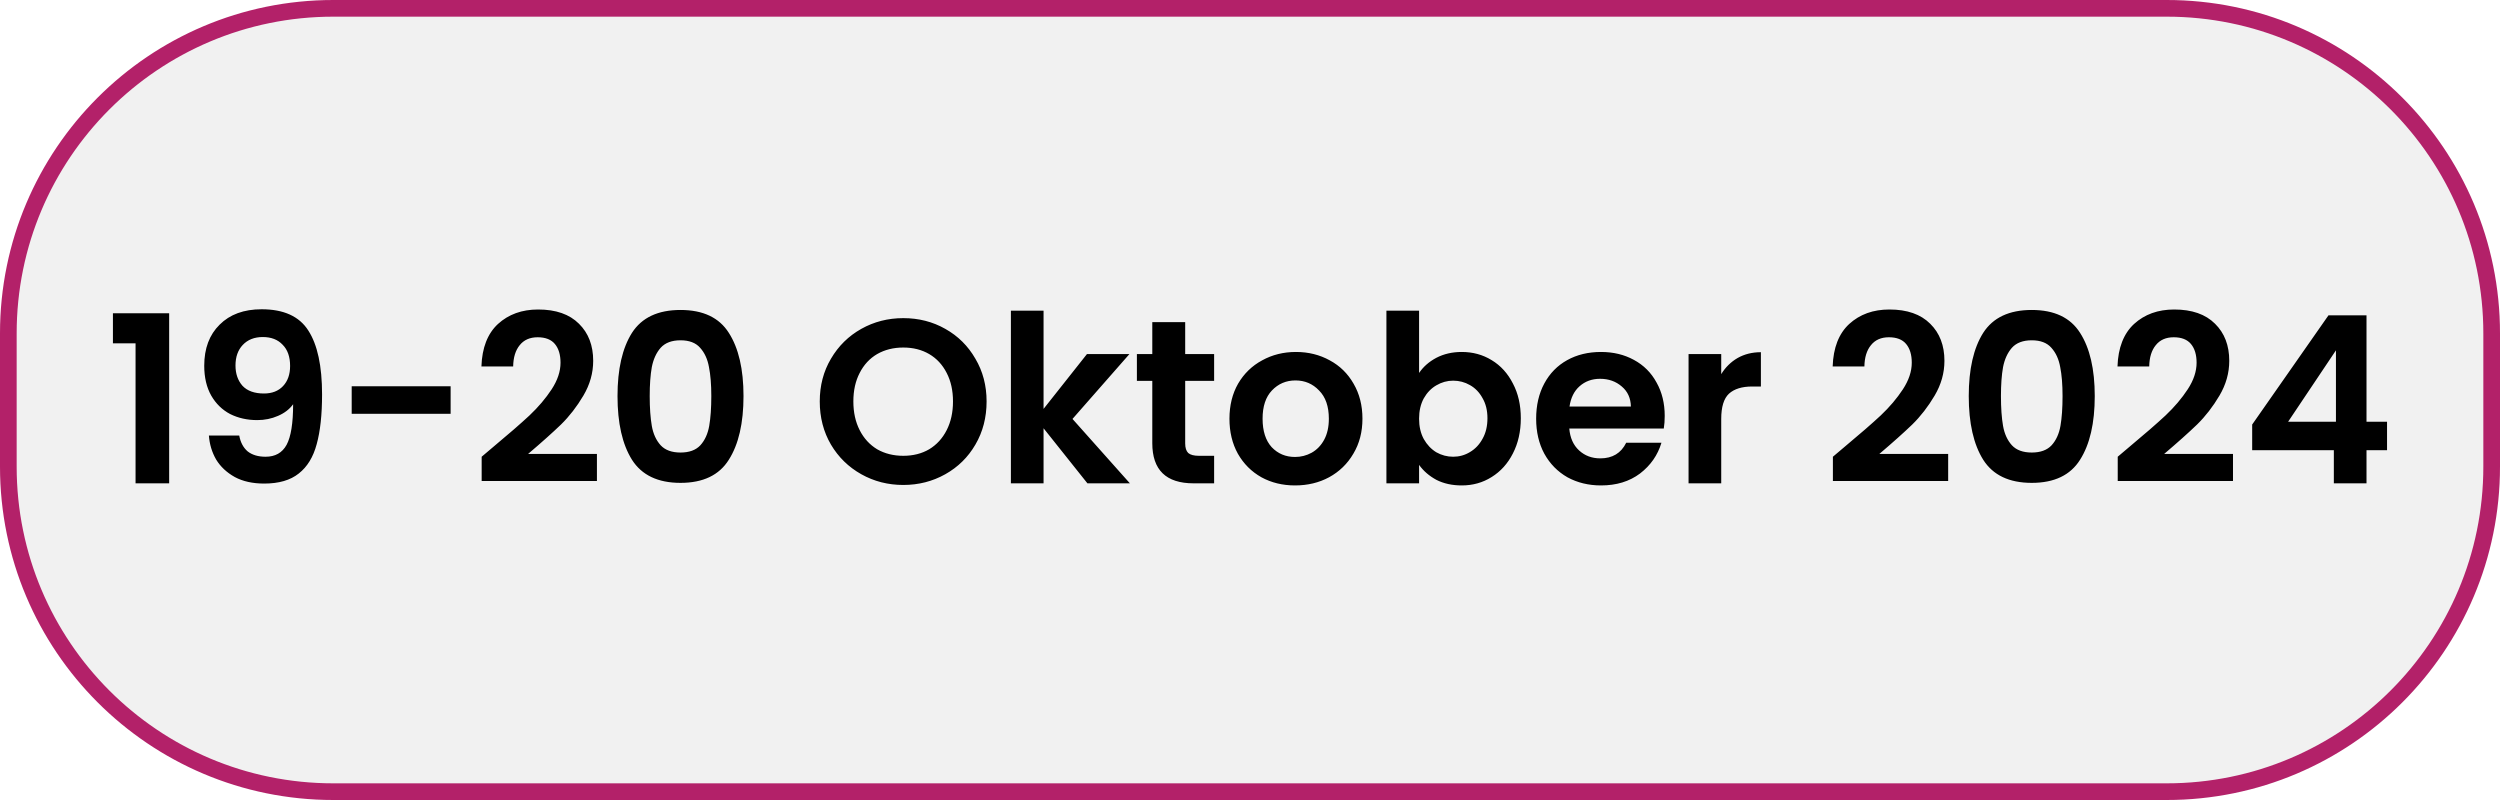
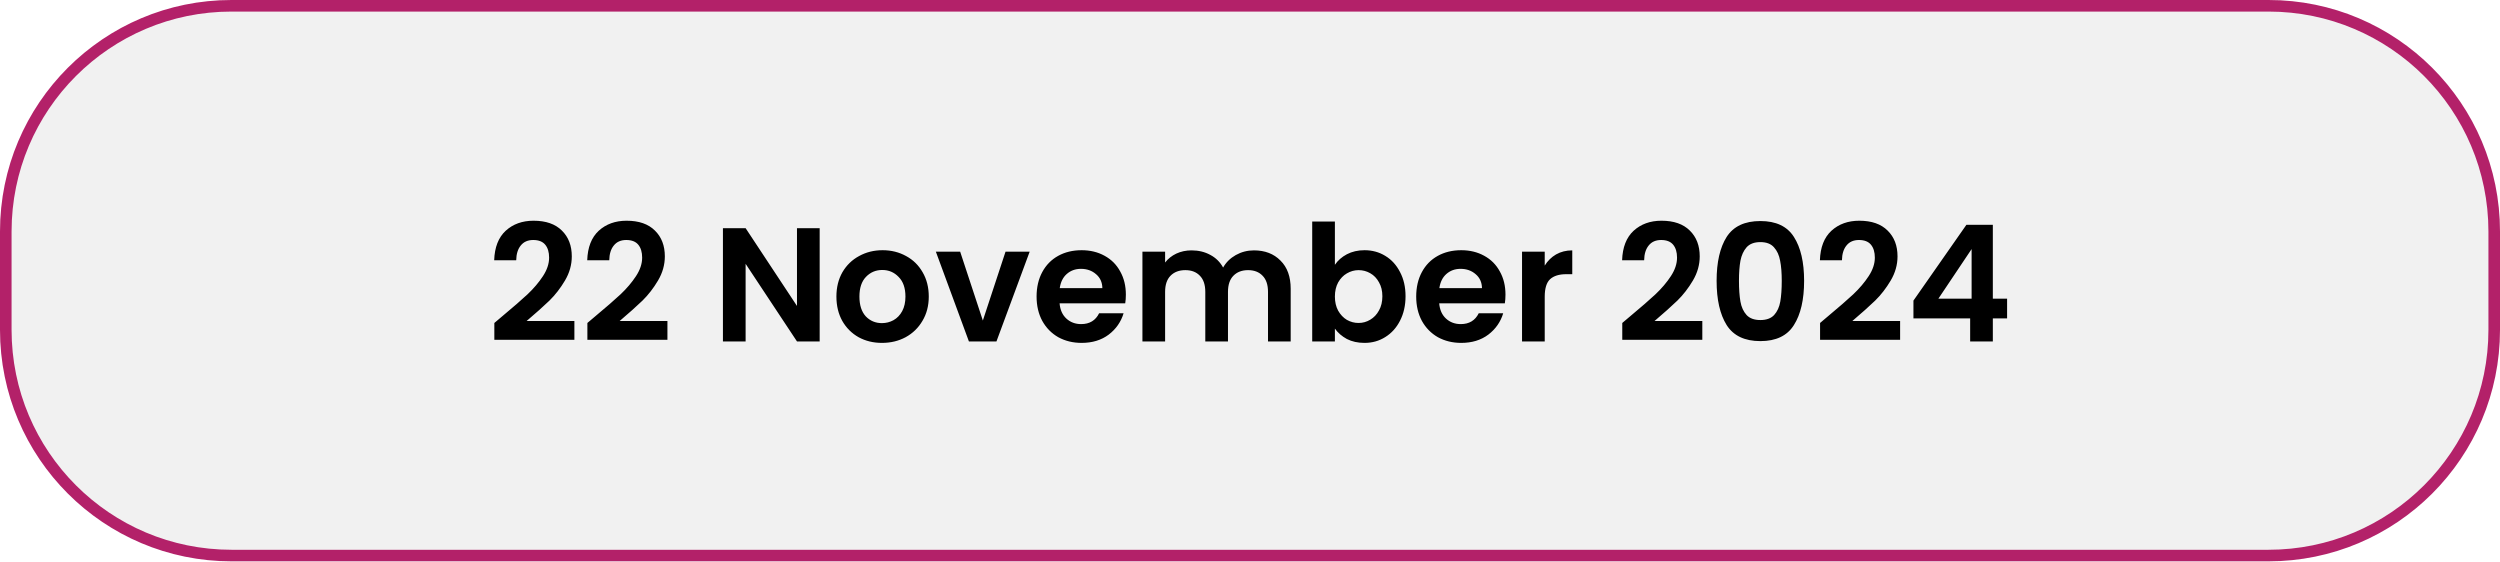
- <svg xmlns="http://www.w3.org/2000/svg" width="300" height="96" viewBox="0 0 300 96" fill="none">
-   <rect x="1" y="1" width="298" height="94" rx="39" fill="#F1F1F1" stroke="#B32169" stroke-width="2" />
-   <path d="M13.551 41.2V37.588H20.299V58H16.267V41.2H13.551ZM28.707 52.26C28.857 53.081 29.193 53.716 29.715 54.164C30.257 54.593 30.976 54.808 31.872 54.808C33.029 54.808 33.869 54.332 34.392 53.38C34.914 52.409 35.175 50.785 35.175 48.508C34.746 49.105 34.139 49.572 33.355 49.908C32.59 50.244 31.759 50.412 30.863 50.412C29.669 50.412 28.586 50.169 27.616 49.684C26.663 49.18 25.907 48.443 25.348 47.472C24.788 46.483 24.508 45.288 24.508 43.888C24.508 41.816 25.123 40.173 26.355 38.96C27.587 37.728 29.267 37.112 31.395 37.112C34.046 37.112 35.913 37.961 36.995 39.66C38.097 41.359 38.648 43.916 38.648 47.332C38.648 49.759 38.433 51.747 38.004 53.296C37.593 54.845 36.874 56.021 35.847 56.824C34.84 57.627 33.458 58.028 31.703 58.028C30.322 58.028 29.146 57.767 28.175 57.244C27.205 56.703 26.458 56.003 25.936 55.144C25.431 54.267 25.142 53.305 25.067 52.26H28.707ZM31.675 47.22C32.646 47.22 33.411 46.921 33.971 46.324C34.532 45.727 34.812 44.924 34.812 43.916C34.812 42.815 34.513 41.965 33.916 41.368C33.337 40.752 32.544 40.444 31.535 40.444C30.527 40.444 29.725 40.761 29.128 41.396C28.549 42.012 28.259 42.833 28.259 43.86C28.259 44.849 28.54 45.661 29.099 46.296C29.678 46.912 30.537 47.22 31.675 47.22ZM54.075 46.352V49.656H42.203V46.352H54.075ZM59.255 53.576C61.047 52.083 62.475 50.841 63.539 49.852C64.603 48.844 65.49 47.799 66.199 46.716C66.908 45.633 67.263 44.569 67.263 43.524C67.263 42.572 67.039 41.825 66.591 41.284C66.143 40.743 65.452 40.472 64.519 40.472C63.586 40.472 62.867 40.789 62.363 41.424C61.859 42.04 61.598 42.889 61.579 43.972H57.771C57.846 41.732 58.508 40.033 59.759 38.876C61.028 37.719 62.634 37.14 64.575 37.14C66.703 37.14 68.336 37.709 69.475 38.848C70.614 39.968 71.183 41.452 71.183 43.3C71.183 44.756 70.791 46.147 70.007 47.472C69.223 48.797 68.327 49.955 67.319 50.944C66.311 51.915 64.995 53.091 63.371 54.472H71.631V57.72H57.799V54.808L59.255 53.576ZM74.101 47.528C74.101 44.299 74.68 41.769 75.837 39.94C77.013 38.111 78.954 37.196 81.661 37.196C84.368 37.196 86.3 38.111 87.457 39.94C88.633 41.769 89.221 44.299 89.221 47.528C89.221 50.776 88.633 53.324 87.457 55.172C86.3 57.02 84.368 57.944 81.661 57.944C78.954 57.944 77.013 57.02 75.837 55.172C74.68 53.324 74.101 50.776 74.101 47.528ZM85.357 47.528C85.357 46.147 85.264 44.989 85.077 44.056C84.909 43.104 84.555 42.329 84.013 41.732C83.49 41.135 82.707 40.836 81.661 40.836C80.616 40.836 79.823 41.135 79.281 41.732C78.758 42.329 78.404 43.104 78.217 44.056C78.049 44.989 77.965 46.147 77.965 47.528C77.965 48.947 78.049 50.141 78.217 51.112C78.385 52.064 78.74 52.839 79.281 53.436C79.823 54.015 80.616 54.304 81.661 54.304C82.707 54.304 83.5 54.015 84.041 53.436C84.582 52.839 84.937 52.064 85.105 51.112C85.273 50.141 85.357 48.947 85.357 47.528ZM108.395 58.196C106.565 58.196 104.885 57.767 103.355 56.908C101.824 56.049 100.611 54.864 99.715 53.352C98.819 51.821 98.371 50.095 98.371 48.172C98.371 46.268 98.819 44.56 99.715 43.048C100.611 41.517 101.824 40.323 103.355 39.464C104.885 38.605 106.565 38.176 108.395 38.176C110.243 38.176 111.923 38.605 113.435 39.464C114.965 40.323 116.169 41.517 117.047 43.048C117.943 44.56 118.391 46.268 118.391 48.172C118.391 50.095 117.943 51.821 117.047 53.352C116.169 54.864 114.965 56.049 113.435 56.908C111.904 57.767 110.224 58.196 108.395 58.196ZM108.395 54.696C109.571 54.696 110.607 54.435 111.503 53.912C112.399 53.371 113.099 52.605 113.603 51.616C114.107 50.627 114.359 49.479 114.359 48.172C114.359 46.865 114.107 45.727 113.603 44.756C113.099 43.767 112.399 43.011 111.503 42.488C110.607 41.965 109.571 41.704 108.395 41.704C107.219 41.704 106.173 41.965 105.259 42.488C104.363 43.011 103.663 43.767 103.159 44.756C102.655 45.727 102.403 46.865 102.403 48.172C102.403 49.479 102.655 50.627 103.159 51.616C103.663 52.605 104.363 53.371 105.259 53.912C106.173 54.435 107.219 54.696 108.395 54.696ZM130.491 58L125.227 51.392V58H121.307V37.28H125.227V49.068L130.435 42.488H135.531L128.699 50.272L135.587 58H130.491ZM142.223 45.708V53.212C142.223 53.735 142.344 54.117 142.587 54.36C142.848 54.584 143.277 54.696 143.875 54.696H145.695V58H143.231C139.927 58 138.275 56.395 138.275 53.184V45.708H136.427V42.488H138.275V38.652H142.223V42.488H145.695V45.708H142.223ZM155.402 58.252C153.909 58.252 152.565 57.925 151.37 57.272C150.175 56.6 149.233 55.657 148.542 54.444C147.87 53.231 147.534 51.831 147.534 50.244C147.534 48.657 147.879 47.257 148.57 46.044C149.279 44.831 150.241 43.897 151.454 43.244C152.667 42.572 154.021 42.236 155.514 42.236C157.007 42.236 158.361 42.572 159.574 43.244C160.787 43.897 161.739 44.831 162.43 46.044C163.139 47.257 163.494 48.657 163.494 50.244C163.494 51.831 163.13 53.231 162.402 54.444C161.693 55.657 160.722 56.6 159.49 57.272C158.277 57.925 156.914 58.252 155.402 58.252ZM155.402 54.836C156.111 54.836 156.774 54.668 157.39 54.332C158.025 53.977 158.529 53.455 158.902 52.764C159.275 52.073 159.462 51.233 159.462 50.244C159.462 48.769 159.07 47.64 158.286 46.856C157.521 46.053 156.578 45.652 155.458 45.652C154.338 45.652 153.395 46.053 152.63 46.856C151.883 47.64 151.51 48.769 151.51 50.244C151.51 51.719 151.874 52.857 152.602 53.66C153.349 54.444 154.282 54.836 155.402 54.836ZM170.29 44.756C170.794 44.009 171.484 43.403 172.362 42.936C173.258 42.469 174.275 42.236 175.414 42.236C176.739 42.236 177.934 42.563 178.998 43.216C180.08 43.869 180.93 44.803 181.546 46.016C182.18 47.211 182.498 48.601 182.498 50.188C182.498 51.775 182.18 53.184 181.546 54.416C180.93 55.629 180.08 56.572 178.998 57.244C177.934 57.916 176.739 58.252 175.414 58.252C174.256 58.252 173.239 58.028 172.362 57.58C171.503 57.113 170.812 56.516 170.29 55.788V58H166.37V37.28H170.29V44.756ZM178.494 50.188C178.494 49.255 178.298 48.452 177.906 47.78C177.532 47.089 177.028 46.567 176.394 46.212C175.778 45.857 175.106 45.68 174.378 45.68C173.668 45.68 172.996 45.867 172.362 46.24C171.746 46.595 171.242 47.117 170.85 47.808C170.476 48.499 170.29 49.311 170.29 50.244C170.29 51.177 170.476 51.989 170.85 52.68C171.242 53.371 171.746 53.903 172.362 54.276C172.996 54.631 173.668 54.808 174.378 54.808C175.106 54.808 175.778 54.621 176.394 54.248C177.028 53.875 177.532 53.343 177.906 52.652C178.298 51.961 178.494 51.14 178.494 50.188ZM199.766 49.908C199.766 50.468 199.729 50.972 199.654 51.42H188.314C188.407 52.54 188.799 53.417 189.49 54.052C190.181 54.687 191.03 55.004 192.038 55.004C193.494 55.004 194.53 54.379 195.146 53.128H199.374C198.926 54.621 198.067 55.853 196.798 56.824C195.529 57.776 193.97 58.252 192.122 58.252C190.629 58.252 189.285 57.925 188.09 57.272C186.914 56.6 185.99 55.657 185.318 54.444C184.665 53.231 184.338 51.831 184.338 50.244C184.338 48.639 184.665 47.229 185.318 46.016C185.971 44.803 186.886 43.869 188.062 43.216C189.238 42.563 190.591 42.236 192.122 42.236C193.597 42.236 194.913 42.553 196.07 43.188C197.246 43.823 198.151 44.728 198.786 45.904C199.439 47.061 199.766 48.396 199.766 49.908ZM195.706 48.788C195.687 47.78 195.323 46.977 194.614 46.38C193.905 45.764 193.037 45.456 192.01 45.456C191.039 45.456 190.218 45.755 189.546 46.352C188.893 46.931 188.491 47.743 188.342 48.788H195.706ZM206.547 44.896C207.051 44.075 207.705 43.431 208.507 42.964C209.329 42.497 210.262 42.264 211.307 42.264V46.38H210.271C209.039 46.38 208.106 46.669 207.471 47.248C206.855 47.827 206.547 48.835 206.547 50.272V58H202.627V42.488H206.547V44.896ZM221.404 53.576C223.196 52.083 224.624 50.841 225.688 49.852C226.752 48.844 227.638 47.799 228.348 46.716C229.057 45.633 229.412 44.569 229.412 43.524C229.412 42.572 229.188 41.825 228.74 41.284C228.292 40.743 227.601 40.472 226.668 40.472C225.734 40.472 225.016 40.789 224.512 41.424C224.008 42.04 223.746 42.889 223.728 43.972H219.92C219.994 41.732 220.657 40.033 221.908 38.876C223.177 37.719 224.782 37.14 226.724 37.14C228.852 37.14 230.485 37.709 231.624 38.848C232.762 39.968 233.332 41.452 233.332 43.3C233.332 44.756 232.94 46.147 232.156 47.472C231.372 48.797 230.476 49.955 229.468 50.944C228.46 51.915 227.144 53.091 225.52 54.472H233.78V57.72H219.948V54.808L221.404 53.576ZM236.25 47.528C236.25 44.299 236.828 41.769 237.986 39.94C239.162 38.111 241.103 37.196 243.81 37.196C246.516 37.196 248.448 38.111 249.606 39.94C250.782 41.769 251.37 44.299 251.37 47.528C251.37 50.776 250.782 53.324 249.606 55.172C248.448 57.02 246.516 57.944 243.81 57.944C241.103 57.944 239.162 57.02 237.986 55.172C236.828 53.324 236.25 50.776 236.25 47.528ZM247.506 47.528C247.506 46.147 247.412 44.989 247.226 44.056C247.058 43.104 246.703 42.329 246.162 41.732C245.639 41.135 244.855 40.836 243.81 40.836C242.764 40.836 241.971 41.135 241.43 41.732C240.907 42.329 240.552 43.104 240.366 44.056C240.198 44.989 240.114 46.147 240.114 47.528C240.114 48.947 240.198 50.141 240.366 51.112C240.534 52.064 240.888 52.839 241.43 53.436C241.971 54.015 242.764 54.304 243.81 54.304C244.855 54.304 245.648 54.015 246.19 53.436C246.731 52.839 247.086 52.064 247.254 51.112C247.422 50.141 247.506 48.947 247.506 47.528ZM255.583 53.576C257.375 52.083 258.803 50.841 259.867 49.852C260.931 48.844 261.818 47.799 262.527 46.716C263.237 45.633 263.591 44.569 263.591 43.524C263.591 42.572 263.367 41.825 262.919 41.284C262.471 40.743 261.781 40.472 260.847 40.472C259.914 40.472 259.195 40.789 258.691 41.424C258.187 42.04 257.926 42.889 257.907 43.972H254.099C254.174 41.732 254.837 40.033 256.087 38.876C257.357 37.719 258.962 37.14 260.903 37.14C263.031 37.14 264.665 37.709 265.803 38.848C266.942 39.968 267.511 41.452 267.511 43.3C267.511 44.756 267.119 46.147 266.335 47.472C265.551 48.797 264.655 49.955 263.647 50.944C262.639 51.915 261.323 53.091 259.699 54.472H267.959V57.72H254.127V54.808L255.583 53.576ZM270.261 54.024V50.944L279.417 37.84H283.981V50.608H286.445V54.024H283.981V58H280.061V54.024H270.261ZM280.313 42.04L274.573 50.608H280.313V42.04Z" fill="black" />
+ <svg xmlns="http://www.w3.org/2000/svg" width="432" height="97" viewBox="0 0 432 97" fill="none">
+   <rect x="1" y="1" width="430" height="95" rx="39" fill="#F1F1F1" stroke="#B32169" stroke-width="2" />
+   <path d="M86.878 54.576C88.67 53.083 90.098 51.841 91.162 50.852C92.226 49.844 93.113 48.799 93.822 47.716C94.531 46.633 94.886 45.569 94.886 44.524C94.886 43.572 94.662 42.825 94.214 42.284C93.766 41.743 93.075 41.472 92.142 41.472C91.209 41.472 90.49 41.789 89.986 42.424C89.482 43.04 89.221 43.889 89.202 44.972H85.394C85.469 42.732 86.131 41.033 87.382 39.876C88.651 38.719 90.257 38.14 92.198 38.14C94.326 38.14 95.959 38.709 97.098 39.848C98.237 40.968 98.806 42.452 98.806 44.3C98.806 45.756 98.414 47.147 97.63 48.472C96.846 49.797 95.95 50.955 94.942 51.944C93.934 52.915 92.618 54.091 90.994 55.472H99.254V58.72H85.422V55.808L86.878 54.576ZM102.956 54.576C104.748 53.083 106.176 51.841 107.24 50.852C108.304 49.844 109.191 48.799 109.9 47.716C110.61 46.633 110.964 45.569 110.964 44.524C110.964 43.572 110.74 42.825 110.292 42.284C109.844 41.743 109.154 41.472 108.22 41.472C107.287 41.472 106.568 41.789 106.064 42.424C105.56 43.04 105.299 43.889 105.28 44.972H101.472C101.547 42.732 102.21 41.033 103.46 39.876C104.73 38.719 106.335 38.14 108.276 38.14C110.404 38.14 112.038 38.709 113.176 39.848C114.315 40.968 114.884 42.452 114.884 44.3C114.884 45.756 114.492 47.147 113.708 48.472C112.924 49.797 112.028 50.955 111.02 51.944C110.012 52.915 108.696 54.091 107.072 55.472H115.332V58.72H101.5V55.808L102.956 54.576ZM141.638 59H137.718L128.842 45.588V59H124.922V39.428H128.842L137.718 52.868V39.428H141.638V59ZM152.4 59.252C150.907 59.252 149.563 58.925 148.368 58.272C147.173 57.6 146.231 56.657 145.54 55.444C144.868 54.231 144.532 52.831 144.532 51.244C144.532 49.657 144.877 48.257 145.568 47.044C146.277 45.831 147.239 44.897 148.452 44.244C149.665 43.572 151.019 43.236 152.512 43.236C154.005 43.236 155.359 43.572 156.572 44.244C157.785 44.897 158.737 45.831 159.428 47.044C160.137 48.257 160.492 49.657 160.492 51.244C160.492 52.831 160.128 54.231 159.4 55.444C158.691 56.657 157.72 57.6 156.488 58.272C155.275 58.925 153.912 59.252 152.4 59.252ZM152.4 55.836C153.109 55.836 153.772 55.668 154.388 55.332C155.023 54.977 155.527 54.455 155.9 53.764C156.273 53.073 156.46 52.233 156.46 51.244C156.46 49.769 156.068 48.64 155.284 47.856C154.519 47.053 153.576 46.652 152.456 46.652C151.336 46.652 150.393 47.053 149.628 47.856C148.881 48.64 148.508 49.769 148.508 51.244C148.508 52.719 148.872 53.857 149.6 54.66C150.347 55.444 151.28 55.836 152.4 55.836ZM169.836 55.388L173.756 43.488H177.928L172.188 59H167.428L161.716 43.488H165.916L169.836 55.388ZM194.549 50.908C194.549 51.468 194.512 51.972 194.437 52.42H183.097C183.191 53.54 183.583 54.417 184.273 55.052C184.964 55.687 185.813 56.004 186.821 56.004C188.277 56.004 189.313 55.379 189.929 54.128H194.157C193.709 55.621 192.851 56.853 191.581 57.824C190.312 58.776 188.753 59.252 186.905 59.252C185.412 59.252 184.068 58.925 182.873 58.272C181.697 57.6 180.773 56.657 180.101 55.444C179.448 54.231 179.121 52.831 179.121 51.244C179.121 49.639 179.448 48.229 180.101 47.016C180.755 45.803 181.669 44.869 182.845 44.216C184.021 43.563 185.375 43.236 186.905 43.236C188.38 43.236 189.696 43.553 190.853 44.188C192.029 44.823 192.935 45.728 193.569 46.904C194.223 48.061 194.549 49.396 194.549 50.908ZM190.489 49.788C190.471 48.78 190.107 47.977 189.397 47.38C188.688 46.764 187.82 46.456 186.793 46.456C185.823 46.456 185.001 46.755 184.329 47.352C183.676 47.931 183.275 48.743 183.125 49.788H190.489ZM216.675 43.264C218.579 43.264 220.109 43.852 221.267 45.028C222.443 46.185 223.031 47.809 223.031 49.9V59H219.111V50.432C219.111 49.219 218.803 48.295 218.187 47.66C217.571 47.007 216.731 46.68 215.667 46.68C214.603 46.68 213.753 47.007 213.119 47.66C212.503 48.295 212.195 49.219 212.195 50.432V59H208.275V50.432C208.275 49.219 207.967 48.295 207.351 47.66C206.735 47.007 205.895 46.68 204.831 46.68C203.748 46.68 202.889 47.007 202.255 47.66C201.639 48.295 201.331 49.219 201.331 50.432V59H197.411V43.488H201.331V45.364C201.835 44.711 202.479 44.197 203.263 43.824C204.065 43.451 204.943 43.264 205.895 43.264C207.108 43.264 208.191 43.525 209.143 44.048C210.095 44.552 210.832 45.28 211.355 46.232C211.859 45.336 212.587 44.617 213.539 44.076C214.509 43.535 215.555 43.264 216.675 43.264ZM230.67 45.756C231.174 45.009 231.865 44.403 232.742 43.936C233.638 43.469 234.656 43.236 235.794 43.236C237.12 43.236 238.314 43.563 239.378 44.216C240.461 44.869 241.31 45.803 241.926 47.016C242.561 48.211 242.878 49.601 242.878 51.188C242.878 52.775 242.561 54.184 241.926 55.416C241.31 56.629 240.461 57.572 239.378 58.244C238.314 58.916 237.12 59.252 235.794 59.252C234.637 59.252 233.62 59.028 232.742 58.58C231.884 58.113 231.193 57.516 230.67 56.788V59H226.75V38.28H230.67V45.756ZM238.874 51.188C238.874 50.255 238.678 49.452 238.286 48.78C237.913 48.089 237.409 47.567 236.774 47.212C236.158 46.857 235.486 46.68 234.758 46.68C234.049 46.68 233.377 46.867 232.742 47.24C232.126 47.595 231.622 48.117 231.23 48.808C230.857 49.499 230.67 50.311 230.67 51.244C230.67 52.177 230.857 52.989 231.23 53.68C231.622 54.371 232.126 54.903 232.742 55.276C233.377 55.631 234.049 55.808 234.758 55.808C235.486 55.808 236.158 55.621 236.774 55.248C237.409 54.875 237.913 54.343 238.286 53.652C238.678 52.961 238.874 52.14 238.874 51.188ZM260.147 50.908C260.147 51.468 260.11 51.972 260.035 52.42H248.695C248.788 53.54 249.18 54.417 249.871 55.052C250.562 55.687 251.411 56.004 252.419 56.004C253.875 56.004 254.911 55.379 255.527 54.128H259.755C259.307 55.621 258.448 56.853 257.179 57.824C255.91 58.776 254.351 59.252 252.503 59.252C251.01 59.252 249.666 58.925 248.471 58.272C247.295 57.6 246.371 56.657 245.699 55.444C245.046 54.231 244.719 52.831 244.719 51.244C244.719 49.639 245.046 48.229 245.699 47.016C246.352 45.803 247.267 44.869 248.443 44.216C249.619 43.563 250.972 43.236 252.503 43.236C253.978 43.236 255.294 43.553 256.451 44.188C257.627 44.823 258.532 45.728 259.167 46.904C259.82 48.061 260.147 49.396 260.147 50.908ZM256.087 49.788C256.068 48.78 255.704 47.977 254.995 47.38C254.286 46.764 253.418 46.456 252.391 46.456C251.42 46.456 250.599 46.755 249.927 47.352C249.274 47.931 248.872 48.743 248.723 49.788H256.087ZM266.928 45.896C267.432 45.075 268.086 44.431 268.888 43.964C269.71 43.497 270.643 43.264 271.688 43.264V47.38H270.652C269.42 47.38 268.487 47.669 267.852 48.248C267.236 48.827 266.928 49.835 266.928 51.272V59H263.008V43.488H266.928V45.896ZM281.784 54.576C283.576 53.083 285.004 51.841 286.068 50.852C287.132 49.844 288.019 48.799 288.728 47.716C289.438 46.633 289.792 45.569 289.792 44.524C289.792 43.572 289.568 42.825 289.12 42.284C288.672 41.743 287.982 41.472 287.048 41.472C286.115 41.472 285.396 41.789 284.892 42.424C284.388 43.04 284.127 43.889 284.108 44.972H280.3C280.375 42.732 281.038 41.033 282.288 39.876C283.558 38.719 285.163 38.14 287.104 38.14C289.232 38.14 290.866 38.709 292.004 39.848C293.143 40.968 293.712 42.452 293.712 44.3C293.712 45.756 293.32 47.147 292.536 48.472C291.752 49.797 290.856 50.955 289.848 51.944C288.84 52.915 287.524 54.091 285.9 55.472H294.16V58.72H280.328V55.808L281.784 54.576ZM296.63 48.528C296.63 45.299 297.209 42.769 298.366 40.94C299.542 39.111 301.484 38.196 304.19 38.196C306.897 38.196 308.829 39.111 309.986 40.94C311.162 42.769 311.75 45.299 311.75 48.528C311.75 51.776 311.162 54.324 309.986 56.172C308.829 58.02 306.897 58.944 304.19 58.944C301.484 58.944 299.542 58.02 298.366 56.172C297.209 54.324 296.63 51.776 296.63 48.528ZM307.886 48.528C307.886 47.147 307.793 45.989 307.606 45.056C307.438 44.104 307.084 43.329 306.542 42.732C306.02 42.135 305.236 41.836 304.19 41.836C303.145 41.836 302.352 42.135 301.81 42.732C301.288 43.329 300.933 44.104 300.746 45.056C300.578 45.989 300.494 47.147 300.494 48.528C300.494 49.947 300.578 51.141 300.746 52.112C300.914 53.064 301.269 53.839 301.81 54.436C302.352 55.015 303.145 55.304 304.19 55.304C305.236 55.304 306.029 55.015 306.57 54.436C307.112 53.839 307.466 53.064 307.634 52.112C307.802 51.141 307.886 49.947 307.886 48.528ZM315.964 54.576C317.756 53.083 319.184 51.841 320.248 50.852C321.312 49.844 322.199 48.799 322.908 47.716C323.617 46.633 323.972 45.569 323.972 44.524C323.972 43.572 323.748 42.825 323.3 42.284C322.852 41.743 322.161 41.472 321.228 41.472C320.295 41.472 319.576 41.789 319.072 42.424C318.568 43.04 318.307 43.889 318.288 44.972H314.48C314.555 42.732 315.217 41.033 316.468 39.876C317.737 38.719 319.343 38.14 321.284 38.14C323.412 38.14 325.045 38.709 326.184 39.848C327.323 40.968 327.892 42.452 327.892 44.3C327.892 45.756 327.5 47.147 326.716 48.472C325.932 49.797 325.036 50.955 324.028 51.944C323.02 52.915 321.704 54.091 320.08 55.472H328.34V58.72H314.508V55.808L315.964 54.576ZM330.642 55.024V51.944L339.798 38.84H344.362V51.608H346.826V55.024H344.362V59H340.442V55.024H330.642ZM340.694 43.04L334.954 51.608H340.694V43.04Z" fill="black" />
</svg>
